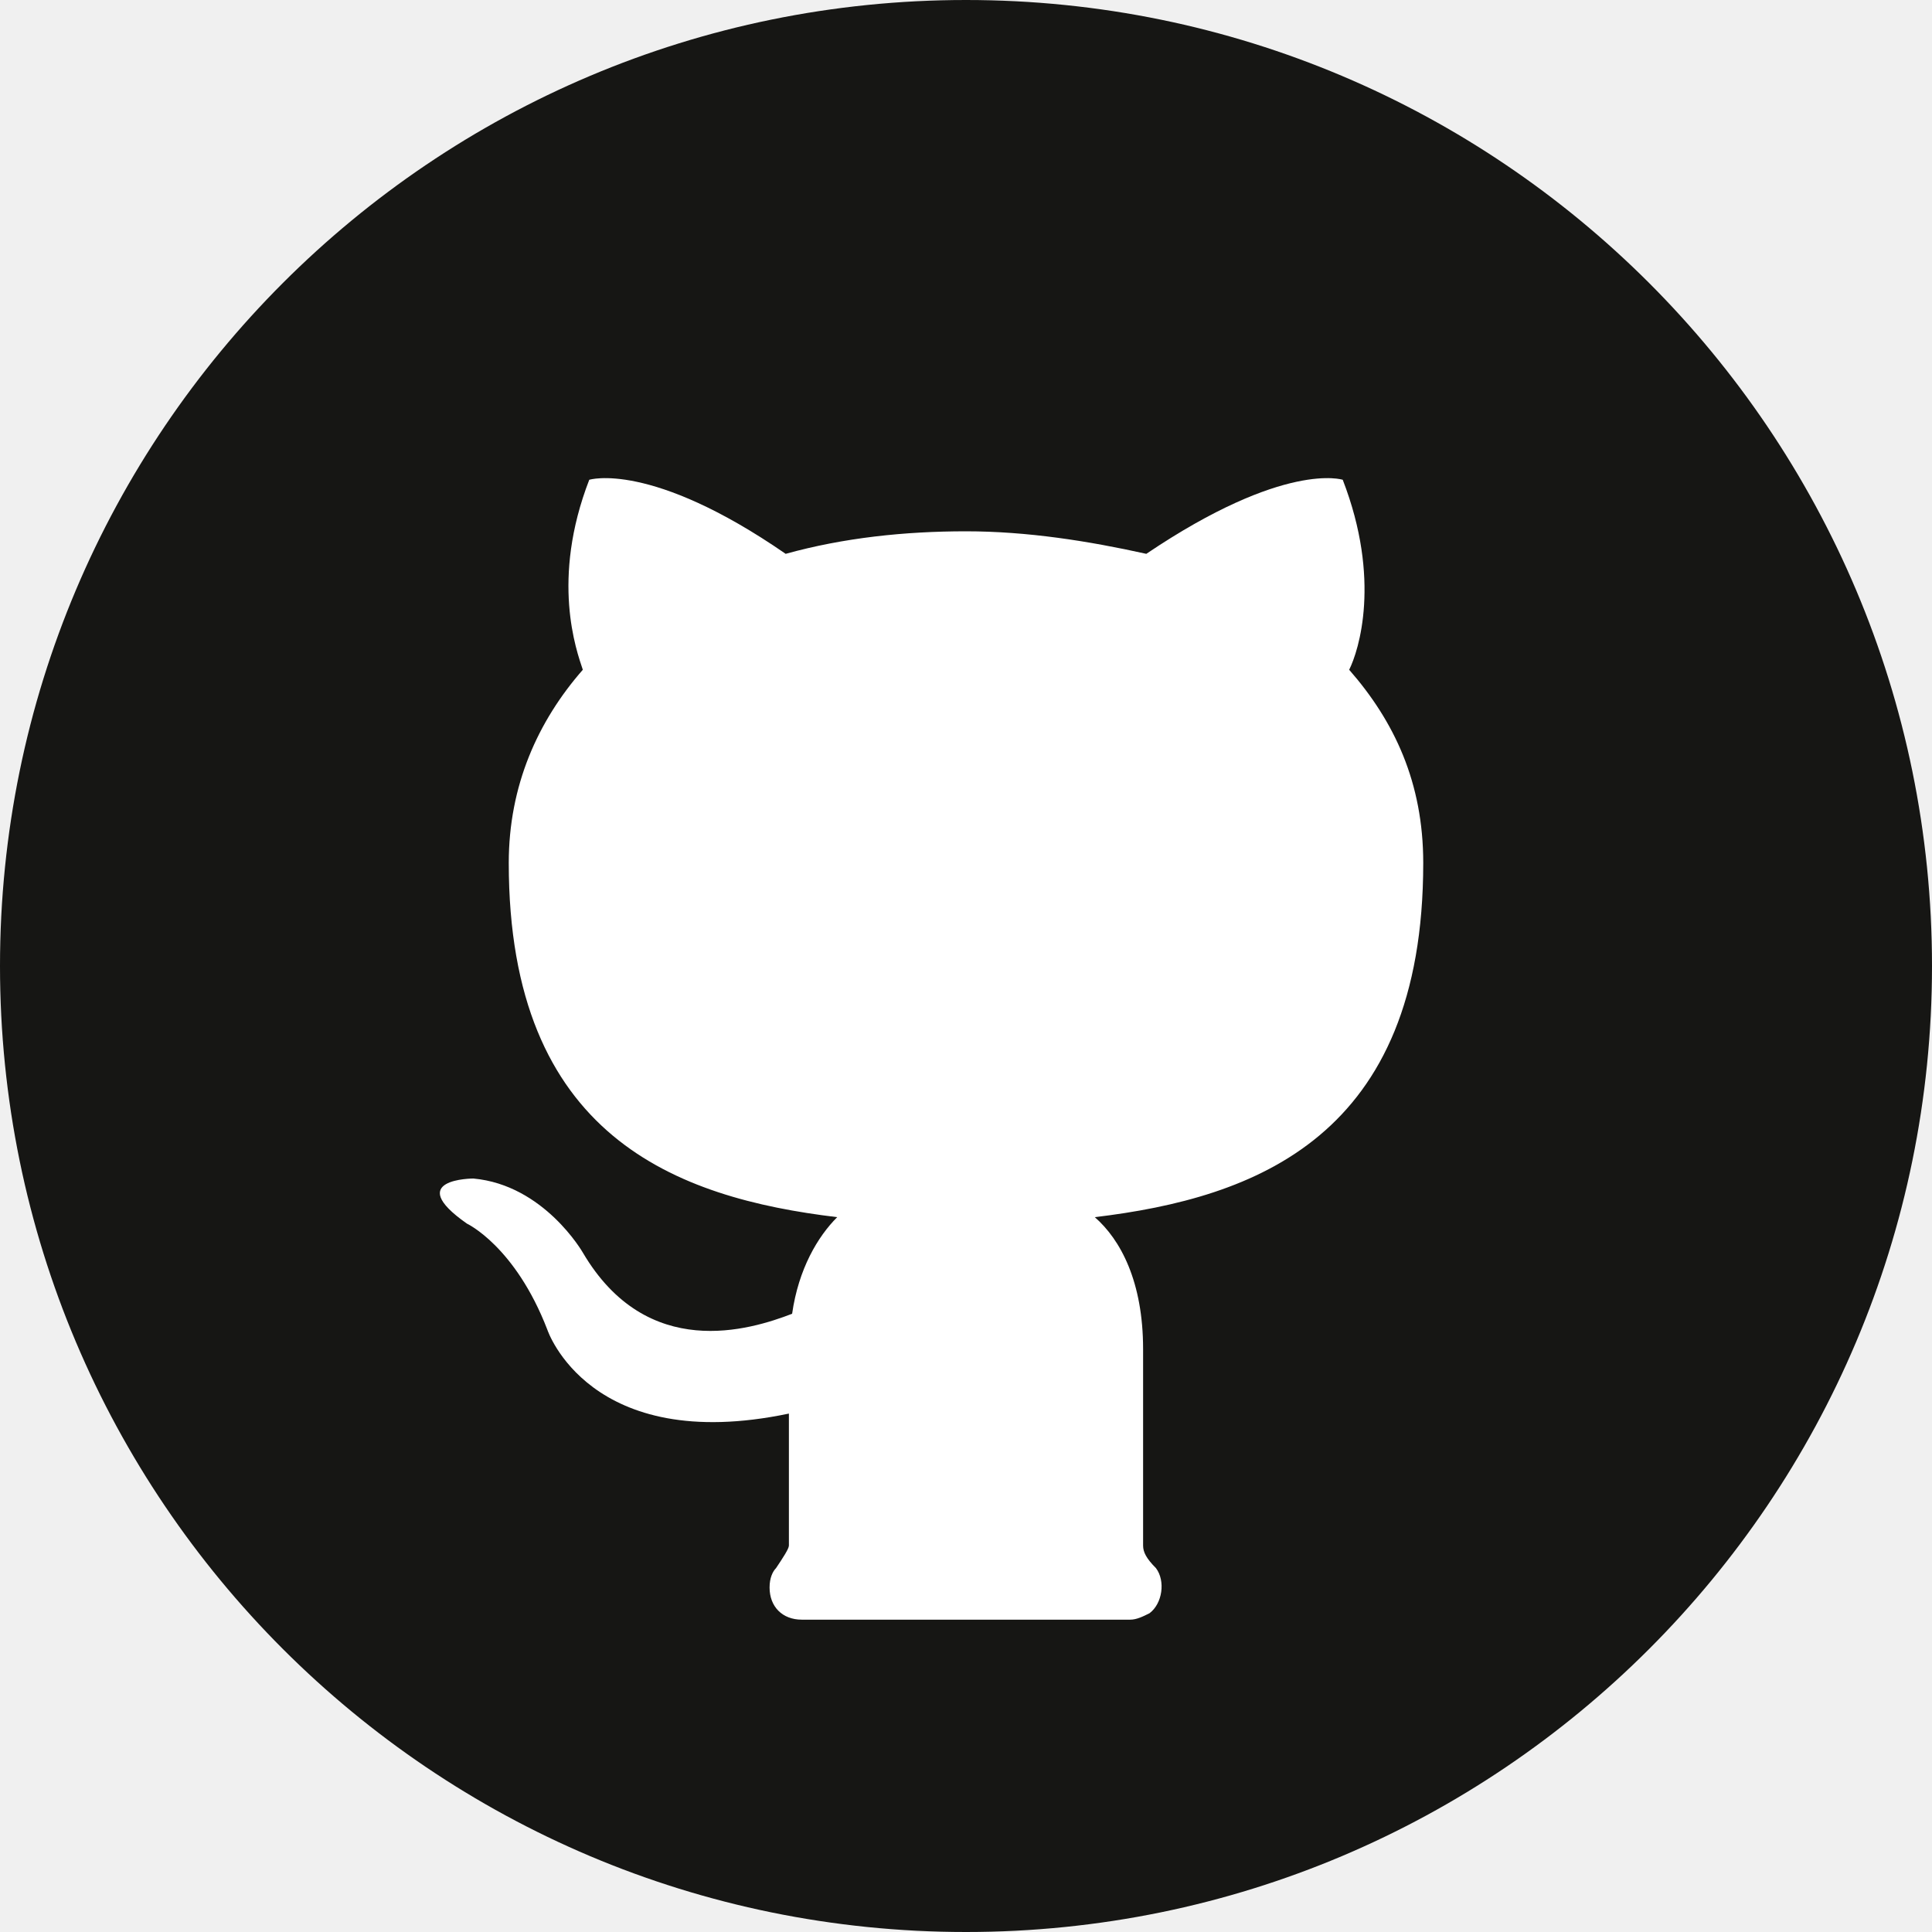
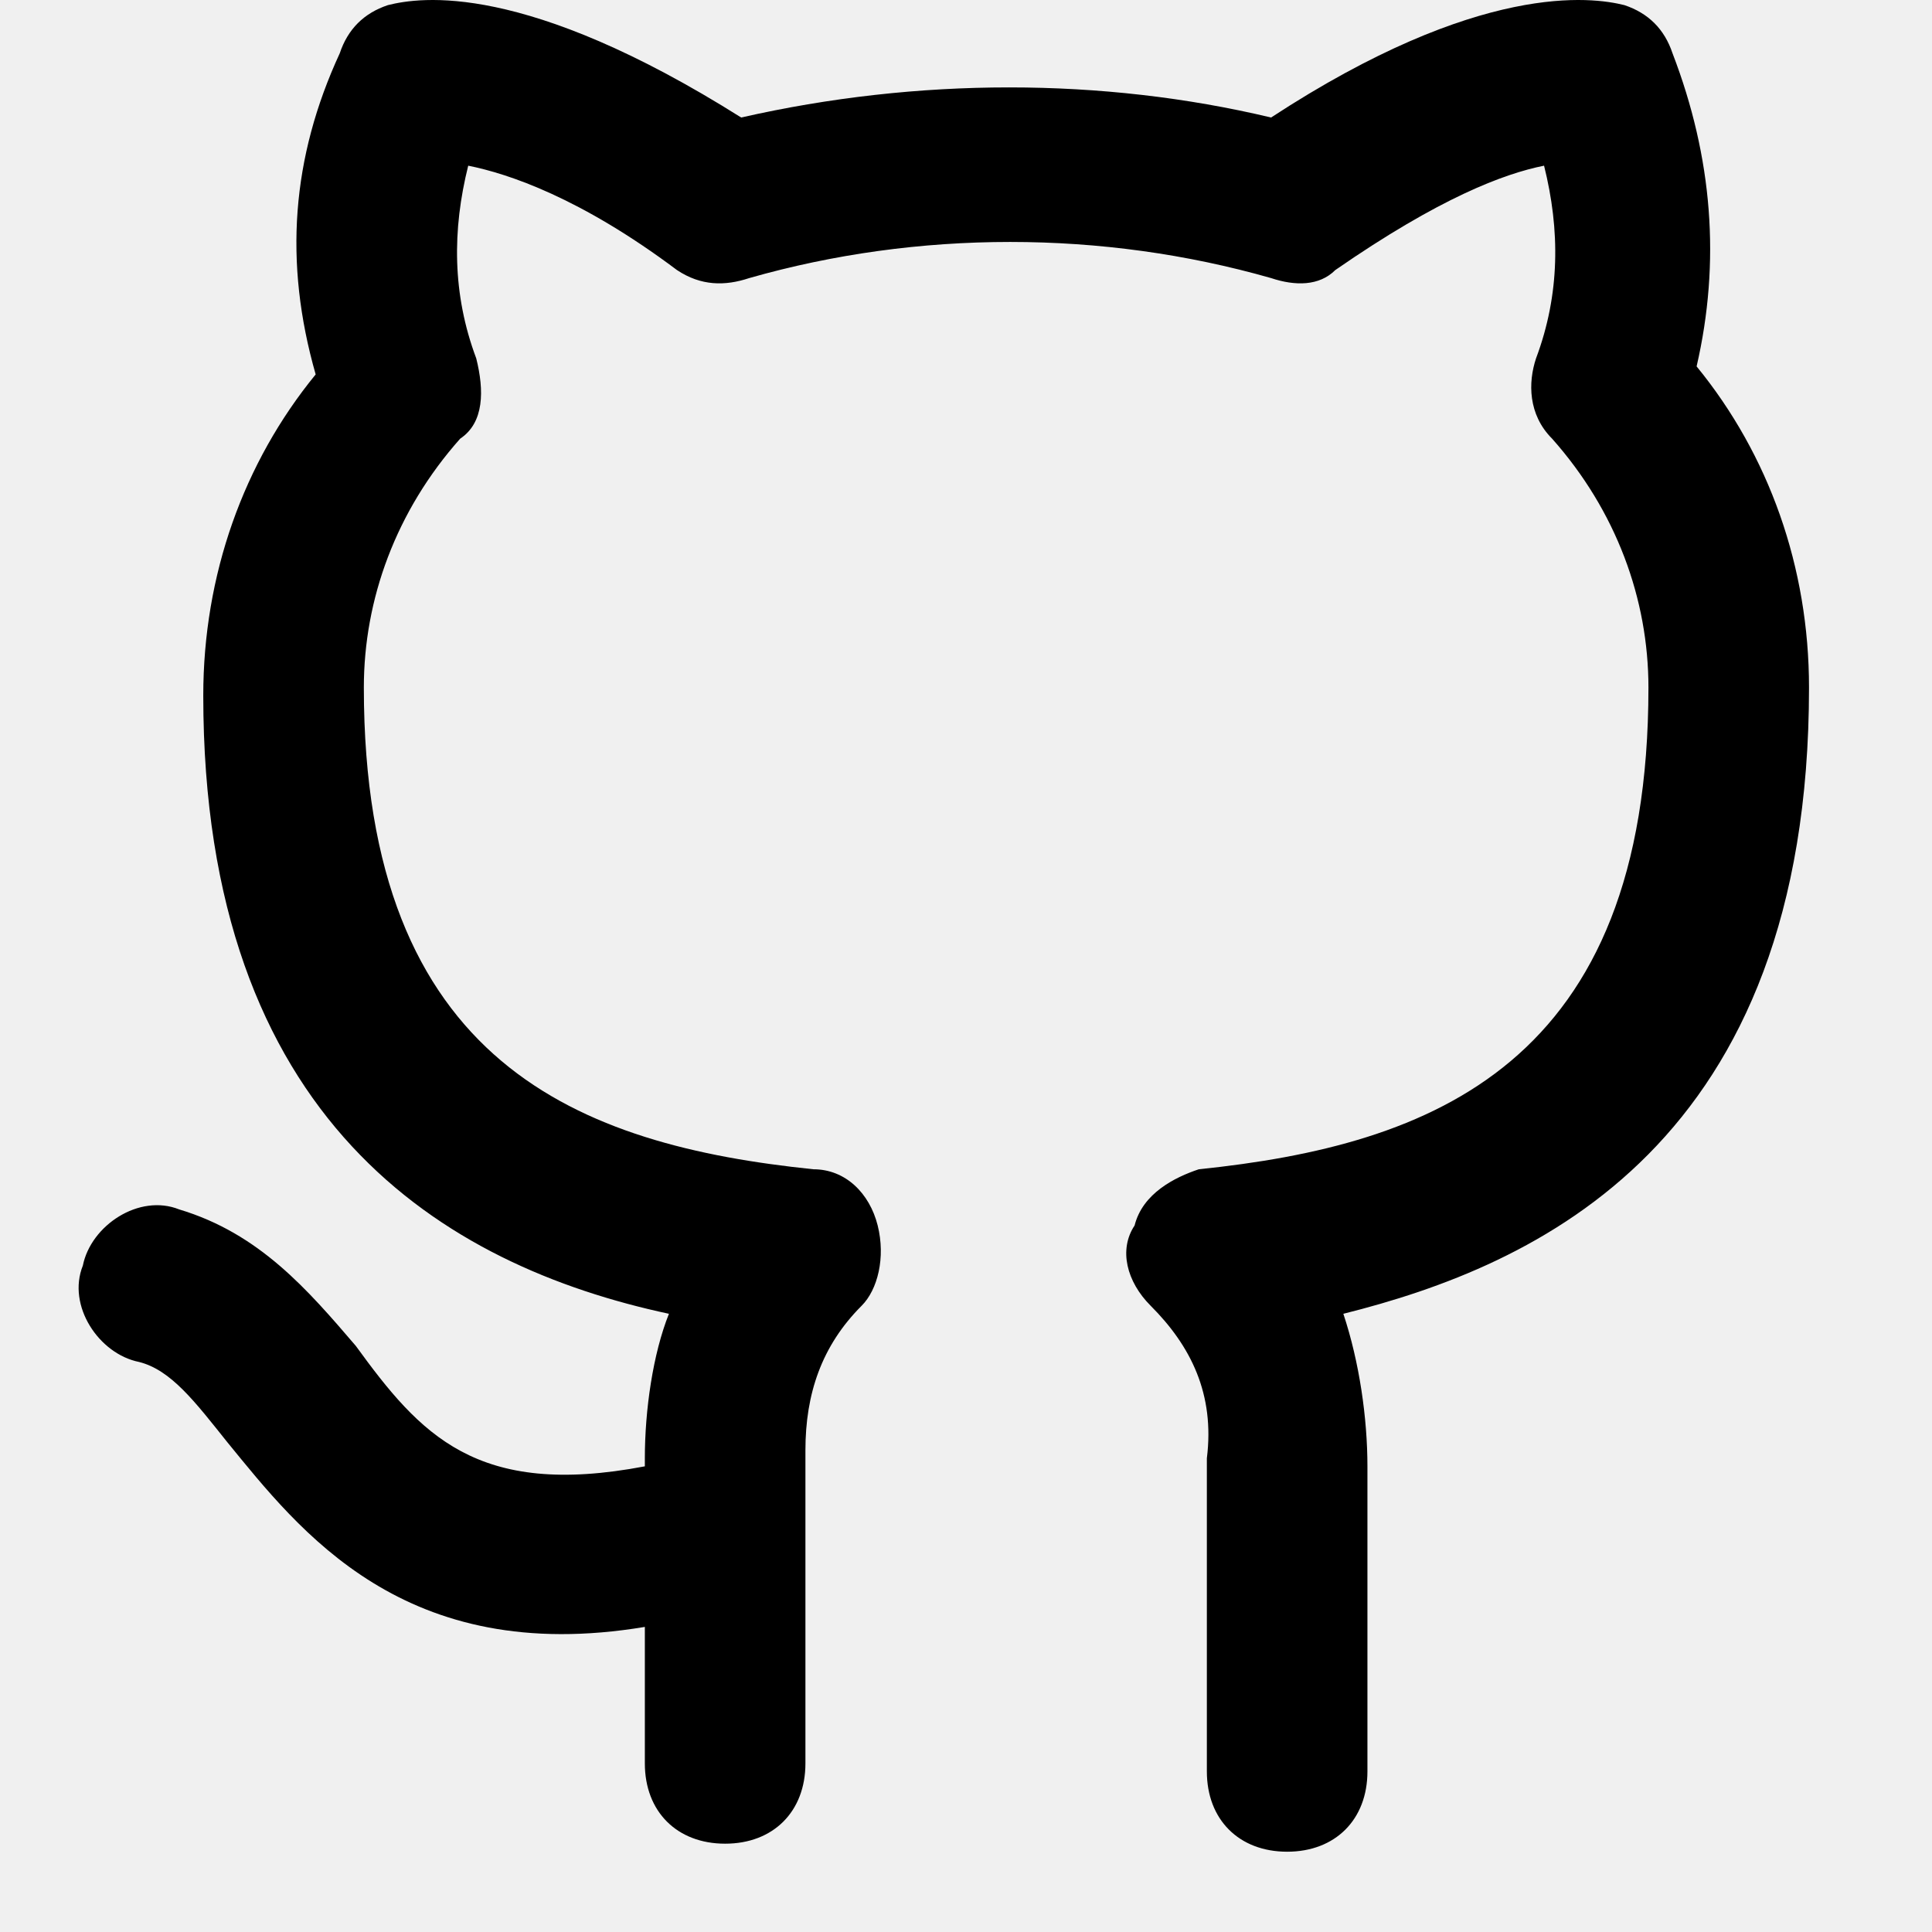
- <svg xmlns="http://www.w3.org/2000/svg" t="1772000918275" class="icon" viewBox="0 0 1024 1024" version="1.1" p-id="2189" width="200" height="200">
-   <path d="M512 512m-512 0a512 512 0 1 0 1024 0 512 512 0 1 0-1024 0Z" fill="#161614" p-id="2190" />
-   <path d="M411.307 831.147c3.413-5.12 6.827-10.24 6.827-11.947v-69.973c-105.813 22.187-128-44.373-128-44.373-17.067-44.373-42.667-56.32-42.667-56.32-34.133-23.893 3.413-23.893 3.413-23.893 37.547 3.413 58.027 39.253 58.027 39.253 34.133 58.027 88.747 40.96 110.933 32.427 3.413-23.893 13.653-40.96 23.893-51.2-85.333-10.24-174.08-42.667-174.08-187.733 0-40.96 15.36-75.093 39.253-102.4-3.413-10.24-17.067-47.787 3.413-100.693 0 0 32.427-10.24 104.107 39.253 30.72-8.533 63.147-11.947 95.573-11.947 32.427 0 64.853 5.12 95.573 11.947 73.387-49.493 104.107-39.253 104.107-39.253 20.48 52.907 8.533 90.453 3.413 100.693 23.893 27.307 39.253 59.733 39.253 102.4 0 145.067-88.747 177.493-174.08 187.733 13.653 11.947 25.6 34.133 25.6 69.973v104.107c0 3.413 1.707 6.827 6.827 11.947 5.12 6.827 3.413 18.773-3.413 23.893-3.413 1.707-6.827 3.413-10.24 3.413h-174.08c-10.24 0-17.067-6.827-17.067-17.067 0-5.12 1.707-8.533 3.413-10.24z" fill="#FFFFFF" p-id="2191" />
+ <svg xmlns="http://www.w3.org/2000/svg" t="1772285117887" class="icon" viewBox="0 0 1024 1024" version="1.1" p-id="7042" width="200" height="200">
+   <path d="M682.215 981.446c-25.532 0-42.554-17.022-42.554-42.554v-165.96c4.255-34.043-8.511-59.575-29.788-80.852-12.766-12.766-17.022-29.788-8.511-42.554 4.255-17.022 21.277-25.532 34.043-29.788 123.406-12.766 238.302-55.32 238.302-255.323 0-46.809-17.022-93.618-51.065-131.917-12.766-12.766-12.766-29.788-8.511-42.554 12.766-34.043 12.766-68.086 4.255-102.129-21.277 4.255-55.32 17.022-110.64 55.32-8.511 8.511-21.277 8.511-34.043 4.255-89.363-25.532-187.237-25.532-276.6 0-12.766 4.255-25.532 4.255-38.298-4.255C307.741 104.837 269.443 92.07 248.166 87.815c-8.511 34.043-8.511 68.086 4.255 102.129 4.255 17.022 4.255 34.043-8.511 42.554-34.043 38.298-51.065 85.108-51.065 131.917 0 200.003 114.895 242.557 238.302 255.323 17.022 0 29.788 12.766 34.043 29.788 4.255 17.022 0 34.043-8.511 42.554-21.277 21.277-29.788 46.809-29.788 76.597v165.96c0 25.532-17.022 42.554-42.554 42.554s-42.554-17.022-42.554-42.554v-72.342c-127.662 21.277-182.982-51.065-221.28-97.874-17.022-21.277-29.788-38.298-46.809-42.554-21.277-4.255-38.298-29.788-29.788-51.065 4.255-21.277 29.788-38.298 51.065-29.788 42.554 12.766 68.086 42.554 93.618 72.342 34.043 46.809 63.831 80.852 153.194 63.831v-4.255c0-25.532 4.255-55.32 12.766-76.597-119.151-25.532-246.812-102.129-246.812-327.665 0-63.831 21.277-123.406 59.575-170.215-17.022-59.575-12.766-114.895 12.766-170.215 4.255-12.766 12.766-21.277 25.532-25.532 17.022-4.255 72.342-12.766 187.237 59.575 93.618-21.277 191.492-21.277 280.855 0 110.64-72.342 170.215-63.831 187.237-59.575 12.766 4.255 21.277 12.766 25.532 25.532 21.277 55.32 25.532 110.64 12.766 165.96 38.298 46.809 59.575 106.385 59.575 170.215 0 242.557-144.683 306.388-246.812 331.92 8.511 25.532 12.766 55.32 12.766 80.852V938.892c0 25.532-17.022 42.554-42.554 42.554z" p-id="7043" />
</svg>
